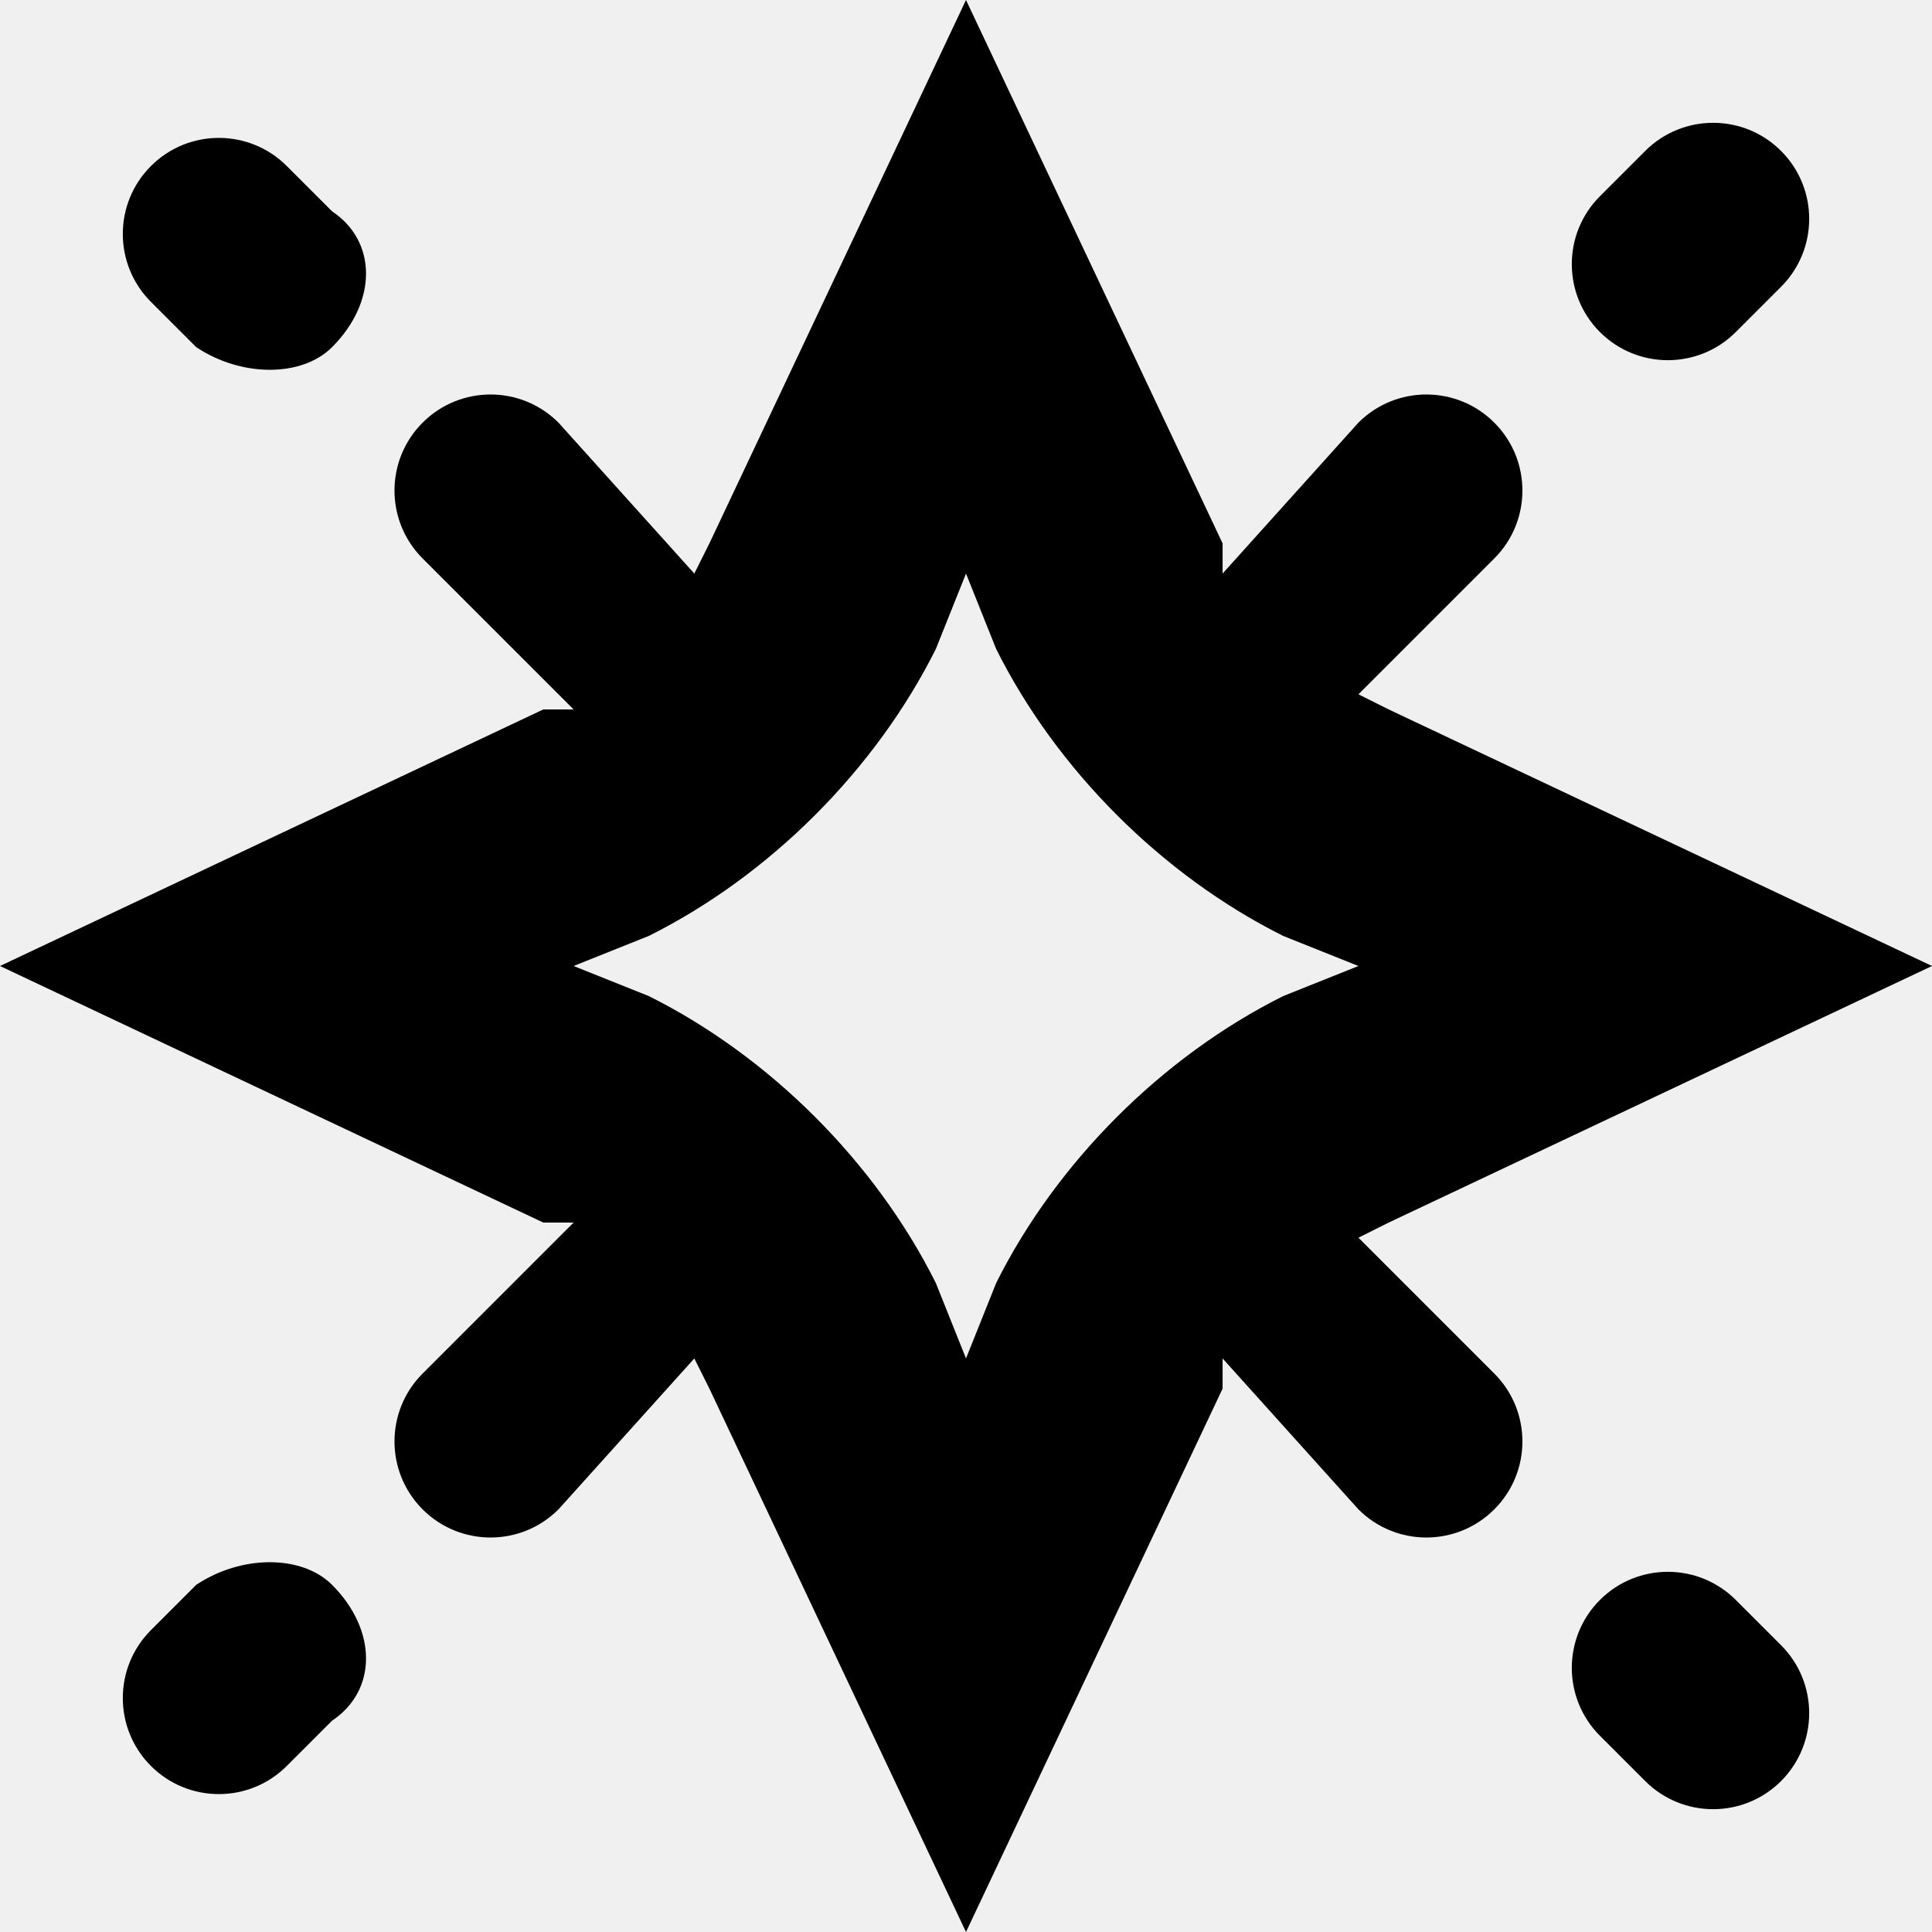
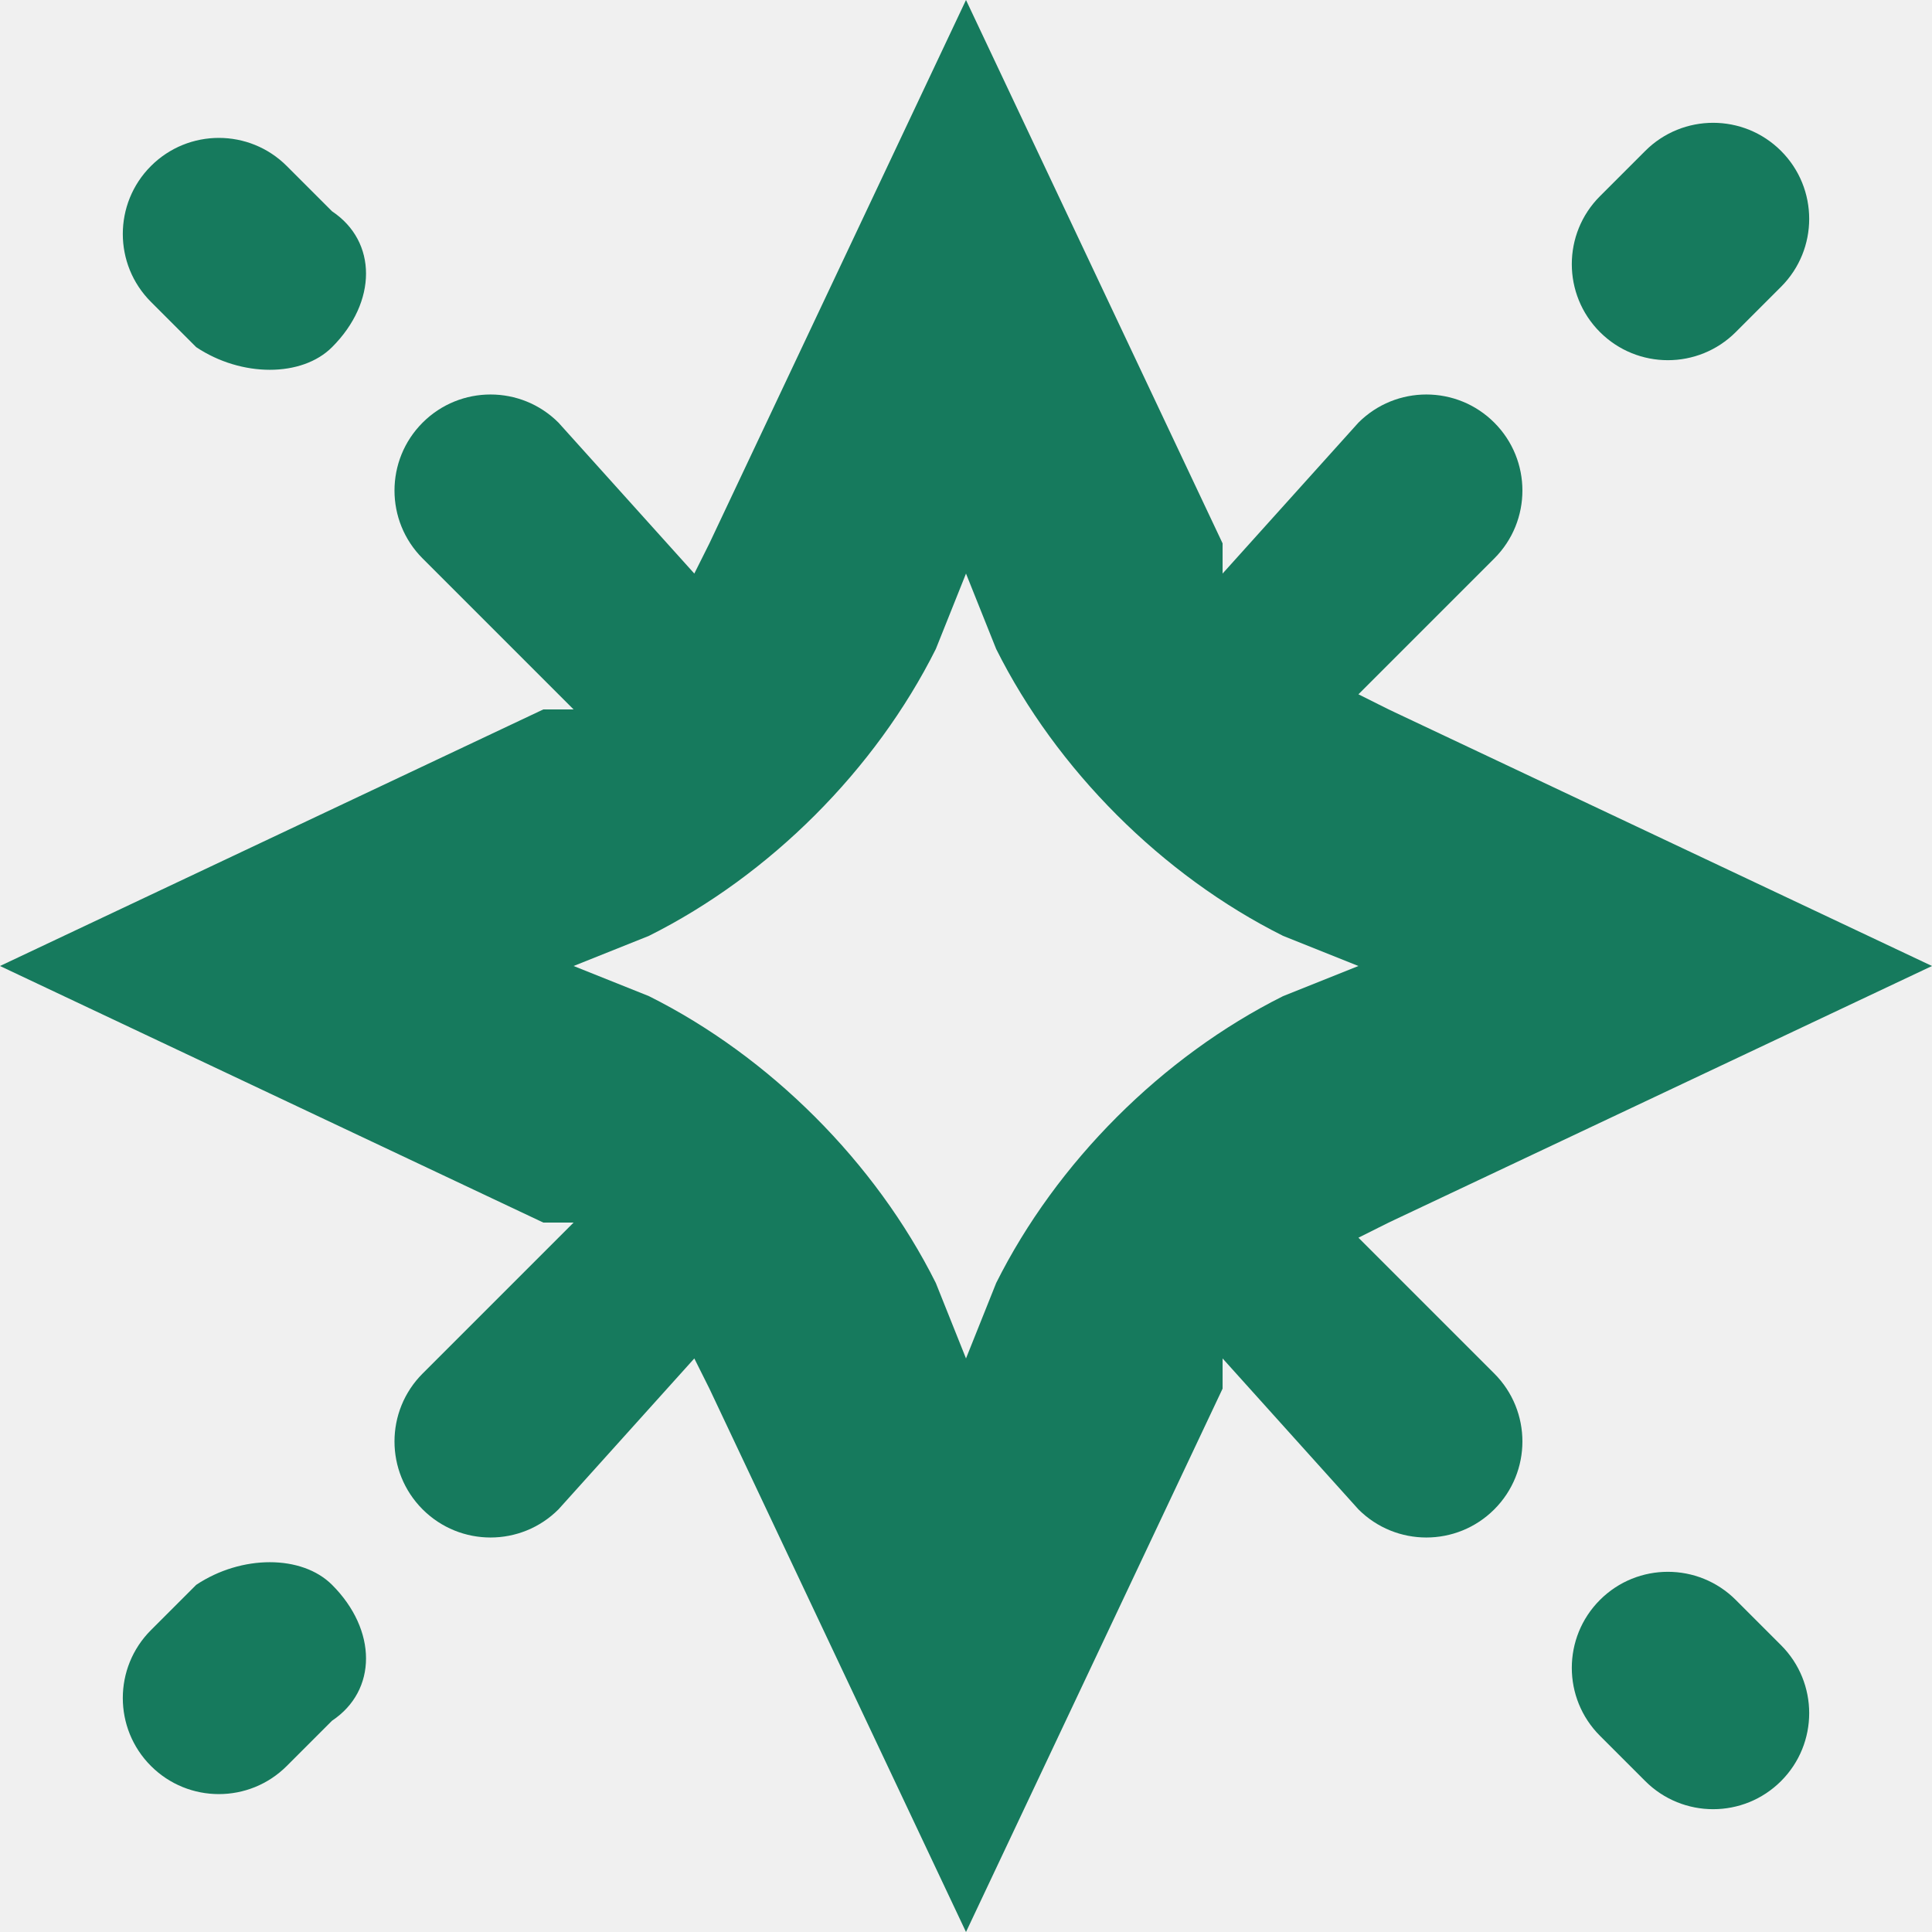
<svg xmlns="http://www.w3.org/2000/svg" viewBox="0 0 128 128">
  <path fill-rule="evenodd" d="M81 36 64 0 47 36l-1 2-9-10a6 6 0 0 0-9 9l10 10h-2L0 64l36 17h2L28 91a6 6 0 1 0 9 9l9-10 1 2 17 36 17-36v-2l9 10a6 6 0 1 0 9-9l-9-9 2-1 36-17-36-17-2-1 9-9a6 6 0 1 0-9-9l-9 10v-2Zm-17 2-2 5c-4 8-11 15-19 19l-5 2 5 2c8 4 15 11 19 19l2 5 2-5c4-8 11-15 19-19l5-2-5-2c-8-4-15-11-19-19l-2-5Z" clip-rule="evenodd" />
  <path d="M118 19a6 6 0 0 0-9-9l-3 3a6 6 0 1 0 9 9l3-3Zm-96 4c-2 2-6 2-9 0l-3-3a6 6 0 1 1 9-9l3 3c3 2 3 6 0 9Zm0 82c-2-2-6-2-9 0l-3 3a6 6 0 1 0 9 9l3-3c3-2 3-6 0-9Zm96 4a6 6 0 0 1-9 9l-3-3a6 6 0 1 1 9-9l3 3Z" />
-   <style>path{fill:#000}@media (prefers-color-scheme:dark){path{fill:#fff}}</style>
+   <style>path{fill:#167a5d}@media (prefers-color-scheme:dark){path{fill:#7fddc3}}</style>
</svg>
